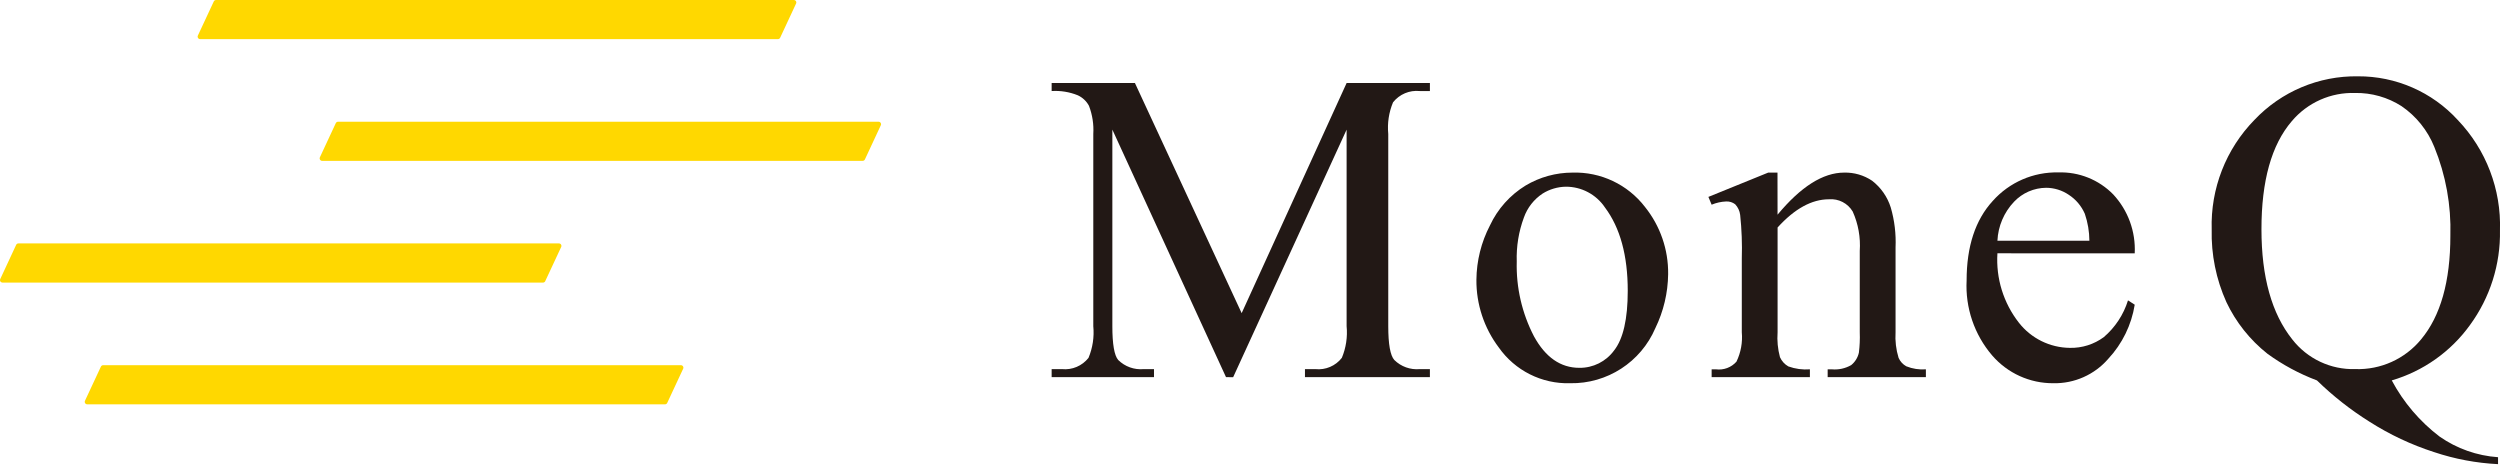
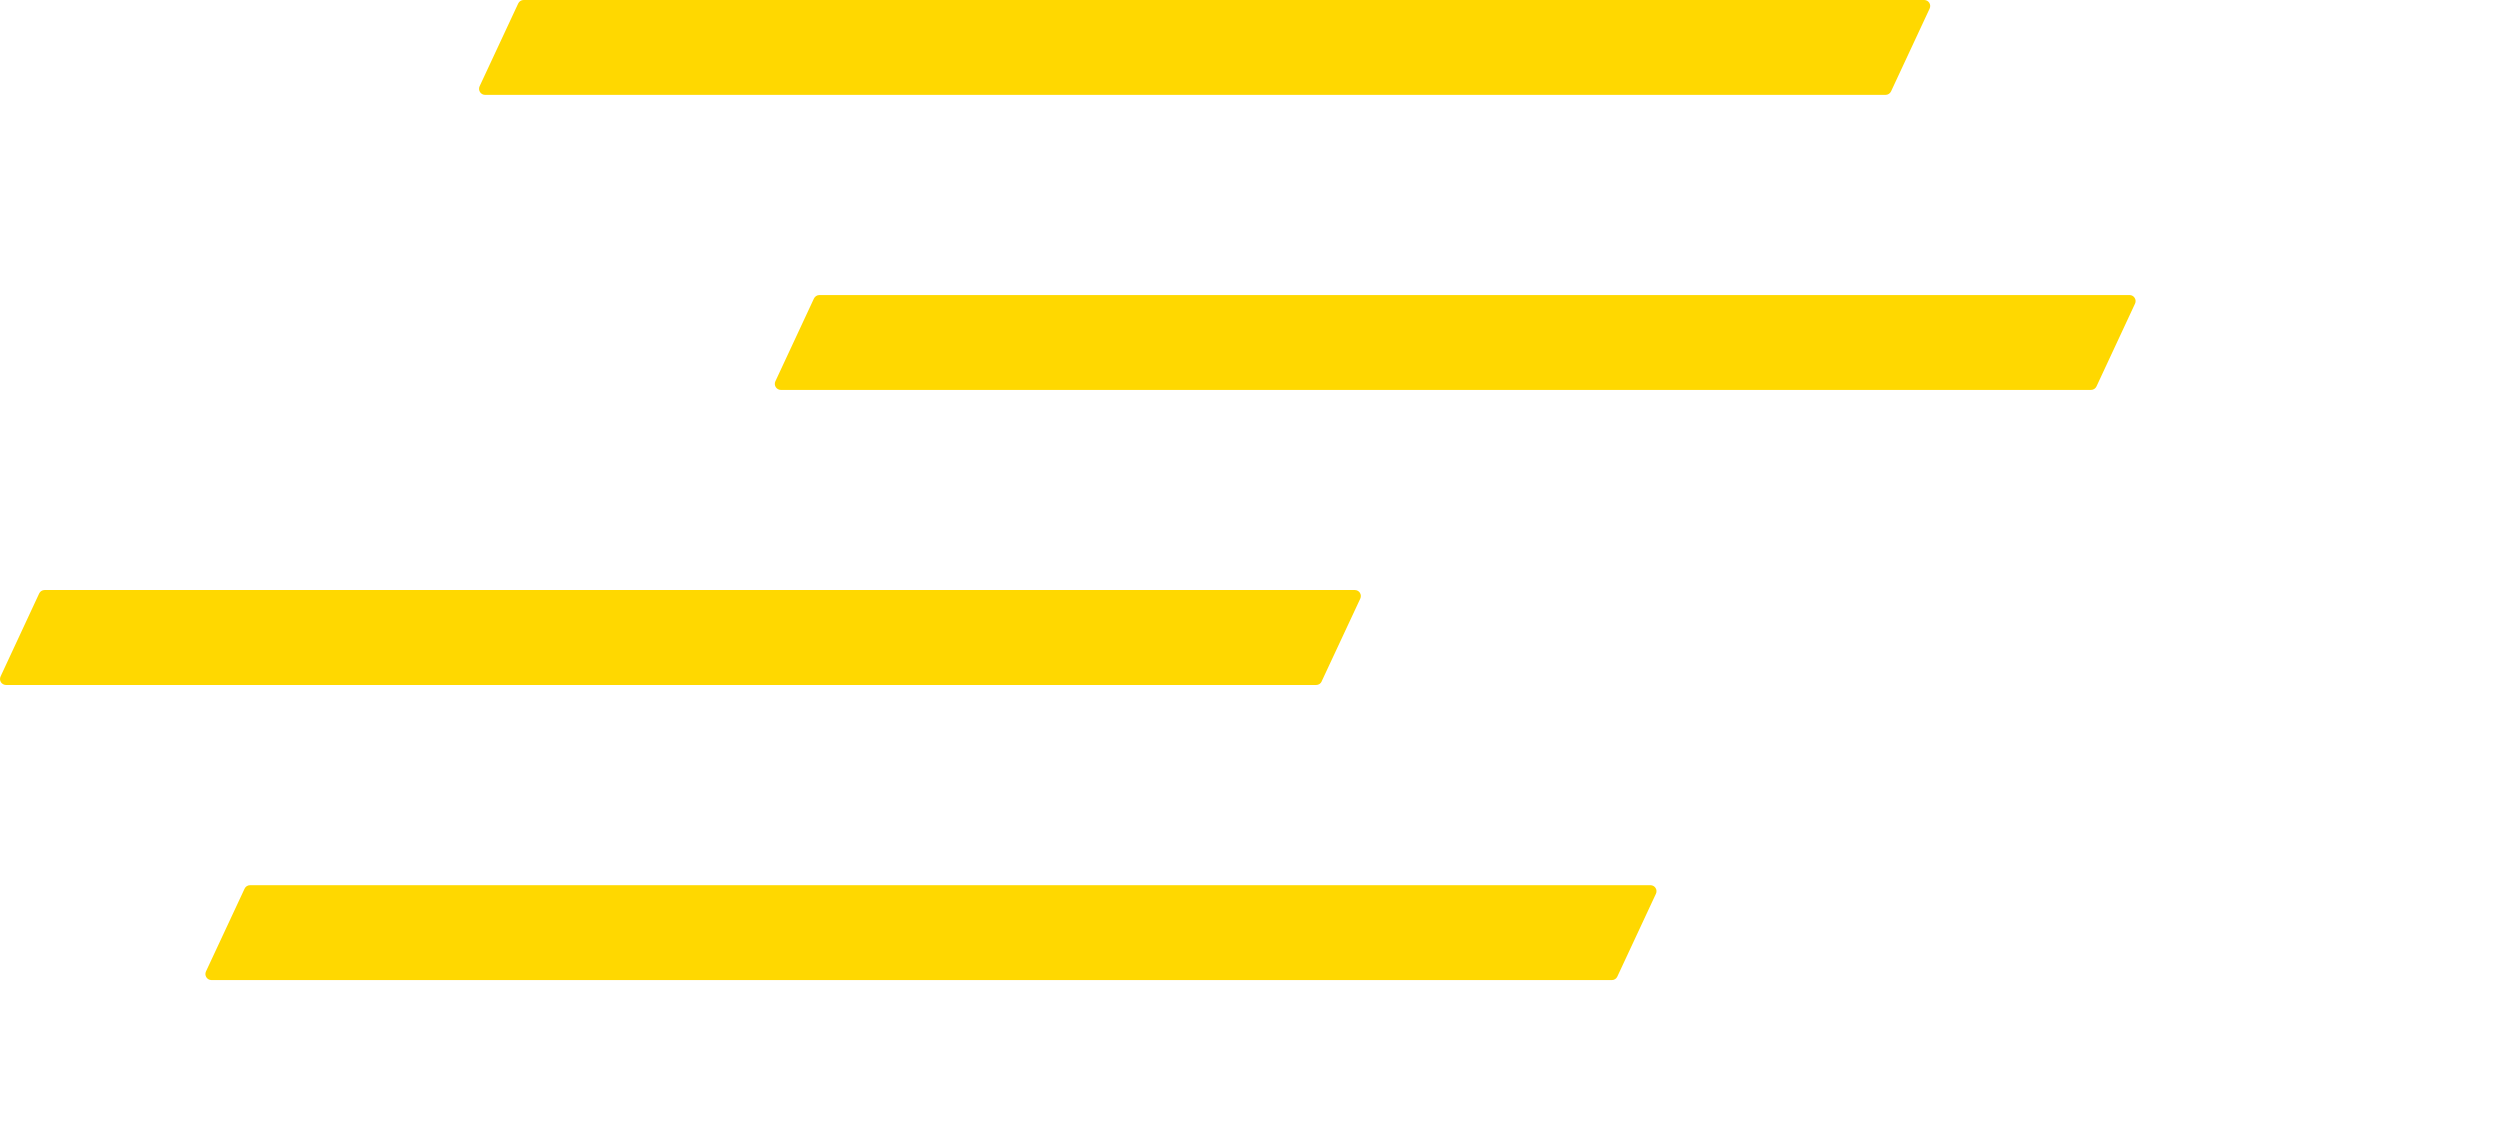
- <svg xmlns="http://www.w3.org/2000/svg" width="242.392" height="45" viewBox="0 0 242.392 45">
+ <svg xmlns="http://www.w3.org/2000/svg" width="100" height="45" viewBox="0 0 100 45">
  <g id="Group_93" data-name="Group 93" transform="translate(-39.936 -17.457)">
    <path id="Path_744" data-name="Path 744" d="M105.959,52.865H49.938a.239.239,0,0,0-.219.14l-1.545,3.312a.241.241,0,0,0,.016.23.239.239,0,0,0,.2.113h56.021a.239.239,0,0,0,.218-.14l1.544-3.312a.238.238,0,0,0-.014-.231.241.241,0,0,0-.2-.112m19.363-23.494a.24.24,0,0,0-.2-.112H72.712a.244.244,0,0,0-.219.14L70.95,32.711a.243.243,0,0,0,.219.343h52.407a.243.243,0,0,0,.219-.14l1.543-3.313a.236.236,0,0,0-.016-.23M92.8,44.716,94.348,41.4a.243.243,0,0,0-.016-.231.24.24,0,0,0-.2-.111H41.721a.239.239,0,0,0-.218.138L39.96,44.513a.242.242,0,0,0,.013.232.248.248,0,0,0,.2.111H92.584a.24.24,0,0,0,.219-.14M59.339,21.252h56.02a.243.243,0,0,0,.219-.14l1.544-3.313a.241.241,0,0,0-.015-.231.243.243,0,0,0-.2-.111H60.882a.239.239,0,0,0-.218.14L59.12,20.908a.243.243,0,0,0,.219.344" fill="#ffd800" />
-     <path id="Path_745" data-name="Path 745" d="M158.806,54.024l-11.02-24V49.081q0,2.629.569,3.281a3.112,3.112,0,0,0,2.46.884h1.009v.778H141.9v-.778h1.01a2.9,2.9,0,0,0,2.565-1.093,6.393,6.393,0,0,0,.463-3.072V30.449a6.525,6.525,0,0,0-.42-2.734,2.335,2.335,0,0,0-1.084-1.02,5.809,5.809,0,0,0-2.534-.411v-.777h8.075l10.348,22.312L170.5,25.507h8.075v.777h-.988A2.918,2.918,0,0,0,175,27.379a6.373,6.373,0,0,0-.463,3.07V49.081q0,2.629.589,3.281a3.112,3.112,0,0,0,2.46.884h.988v.778H166.461v-.778h1.01a2.868,2.868,0,0,0,2.566-1.093,6.384,6.384,0,0,0,.462-3.072V30.028l-11,24Z" fill="#221815" />
-     <path id="Path_746" data-name="Path 746" d="M192.4,34.192a8.538,8.538,0,0,1,7.024,3.323,10.2,10.2,0,0,1,2.25,6.519,12.3,12.3,0,0,1-1.24,5.237,8.814,8.814,0,0,1-8.265,5.342,8.165,8.165,0,0,1-6.92-3.471,10.75,10.75,0,0,1-2.165-6.561,11.656,11.656,0,0,1,1.313-5.268,9,9,0,0,1,3.46-3.87,8.879,8.879,0,0,1,4.543-1.251m-.652,1.367a4.393,4.393,0,0,0-2.24.663,4.644,4.644,0,0,0-1.819,2.323,11.2,11.2,0,0,0-.694,4.269,14.869,14.869,0,0,0,1.672,7.256q1.671,3.05,4.4,3.05a4.1,4.1,0,0,0,3.366-1.684q1.324-1.682,1.324-5.782,0-5.131-2.207-8.077a4.554,4.554,0,0,0-3.807-2.018" fill="#221815" />
-     <path id="Path_747" data-name="Path 747" d="M212.282,38.272q3.386-4.078,6.455-4.08a4.647,4.647,0,0,1,2.714.789,5.281,5.281,0,0,1,1.809,2.6,12.022,12.022,0,0,1,.463,3.869V49.67a6.952,6.952,0,0,0,.294,2.483,1.723,1.723,0,0,0,.747.819,4.23,4.23,0,0,0,1.9.294v.758H217.14v-.758h.4a3.2,3.2,0,0,0,1.882-.41,2.149,2.149,0,0,0,.746-1.208,12.327,12.327,0,0,0,.084-1.978V41.785a8.008,8.008,0,0,0-.683-3.818,2.442,2.442,0,0,0-2.3-1.188q-2.5,0-4.984,2.734V49.67a7.243,7.243,0,0,0,.231,2.419,1.94,1.94,0,0,0,.81.894,5.016,5.016,0,0,0,2.092.283v.758h-9.527v-.758h.421a2.261,2.261,0,0,0,1.987-.746,5.443,5.443,0,0,0,.516-2.85V42.521a31.059,31.059,0,0,0-.158-4.227,1.819,1.819,0,0,0-.484-1.032,1.319,1.319,0,0,0-.872-.272,4.069,4.069,0,0,0-1.41.314l-.315-.756,5.8-2.356h.9Z" fill="#221815" />
-     <path id="Path_748" data-name="Path 748" d="M233.6,42.016a9.893,9.893,0,0,0,2.081,6.73,6.352,6.352,0,0,0,4.943,2.439,5.352,5.352,0,0,0,3.291-1.042,7.686,7.686,0,0,0,2.345-3.564l.652.421a10.024,10.024,0,0,1-2.566,5.246,6.851,6.851,0,0,1-5.321,2.367,7.77,7.77,0,0,1-5.941-2.7,10.353,10.353,0,0,1-2.471-7.266q0-4.941,2.534-7.708a8.266,8.266,0,0,1,6.362-2.765,7.113,7.113,0,0,1,5.321,2.135,7.826,7.826,0,0,1,2.082,5.71Zm0-1.22h8.916a8.221,8.221,0,0,0-.441-2.608,4.184,4.184,0,0,0-1.567-1.851,3.946,3.946,0,0,0-2.177-.673,4.335,4.335,0,0,0-3.122,1.357A5.882,5.882,0,0,0,233.6,40.8" fill="#221815" />
-     <path id="Path_749" data-name="Path 749" d="M271.833,54.339a16.757,16.757,0,0,0,4.638,5.447,11.244,11.244,0,0,0,5.667,2v.673a23.083,23.083,0,0,1-6.2-1.167,27.024,27.024,0,0,1-6.258-2.944,30.492,30.492,0,0,1-5.1-4.007,20.286,20.286,0,0,1-4.8-2.586,14.063,14.063,0,0,1-3.985-5.016,16.2,16.2,0,0,1-1.42-7.034,14.561,14.561,0,0,1,4.143-10.621,13.529,13.529,0,0,1,10.032-4.228,13.02,13.02,0,0,1,9.685,4.238,14.782,14.782,0,0,1,4.09,10.694,15.082,15.082,0,0,1-2.913,9.191,14.33,14.33,0,0,1-7.582,5.362M268.3,26.474a7.7,7.7,0,0,0-6.161,2.734Q259.194,32.635,259.2,39.7q0,6.918,2.986,10.662a7.461,7.461,0,0,0,6.119,2.881,7.911,7.911,0,0,0,6.372-2.881q2.84-3.408,2.839-10.054a21.091,21.091,0,0,0-1.556-8.6,8.748,8.748,0,0,0-3.186-3.965,8.11,8.11,0,0,0-4.469-1.272" fill="#221815" />
  </g>
</svg>
